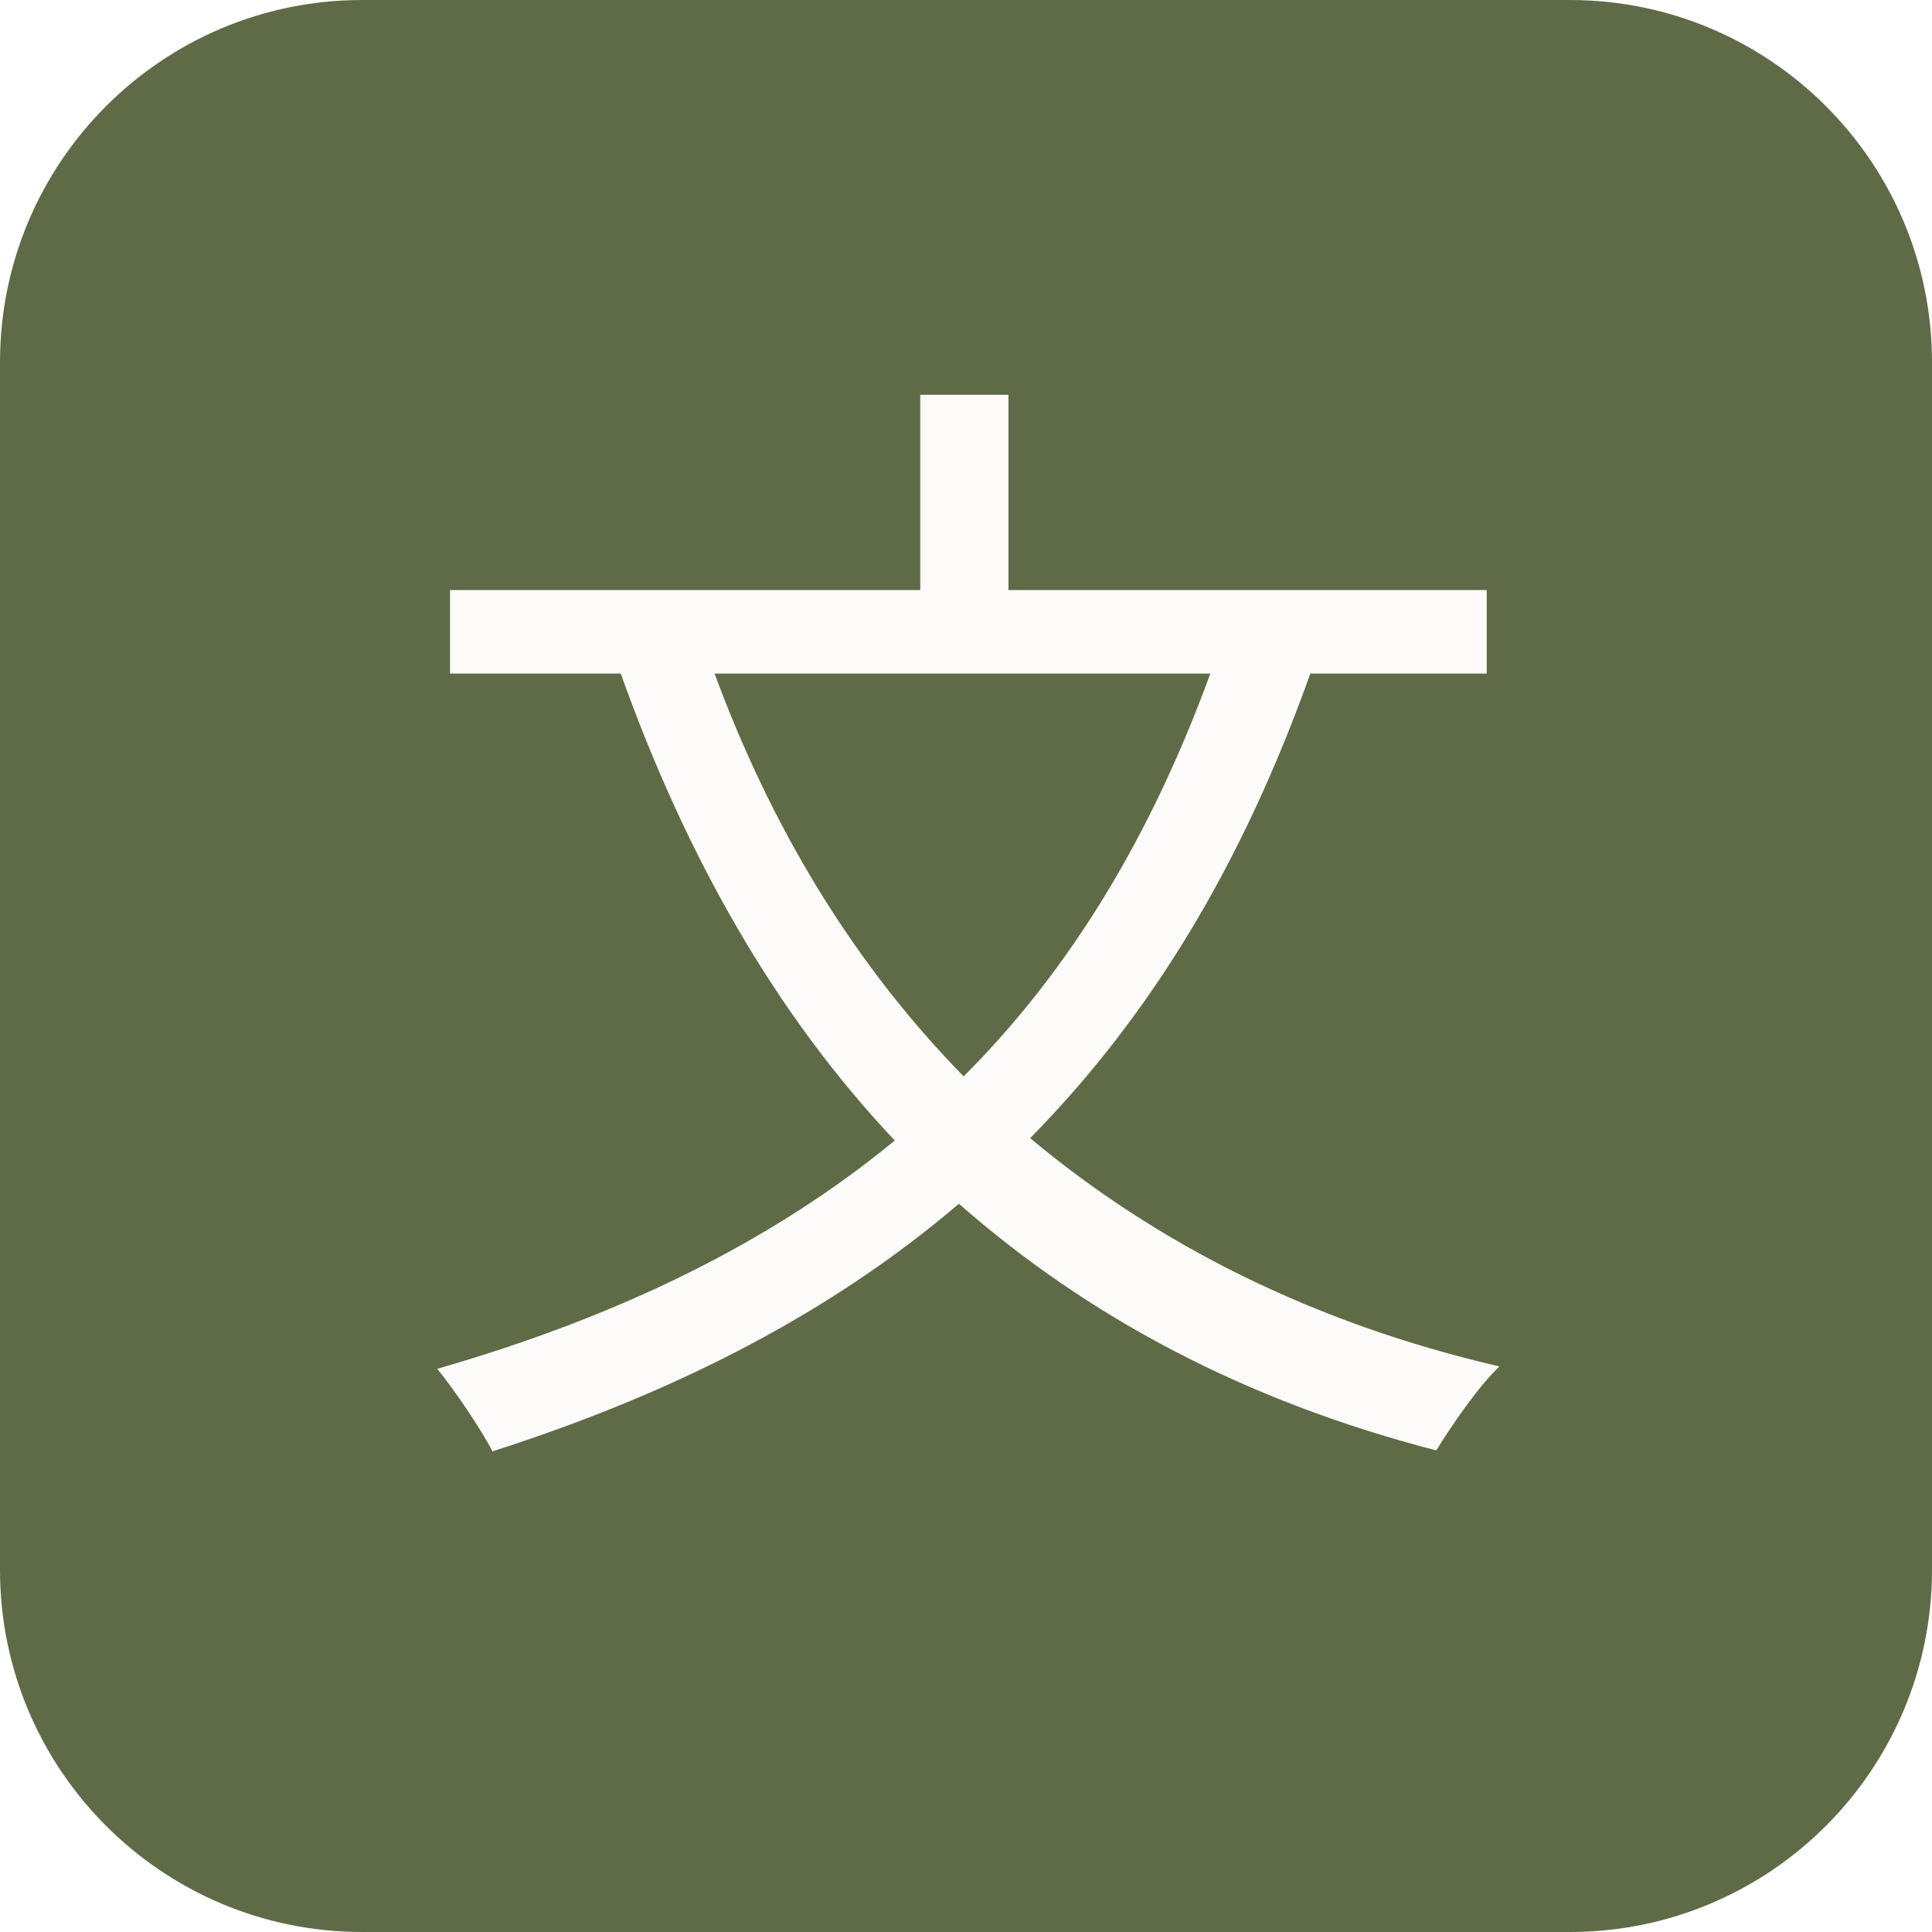
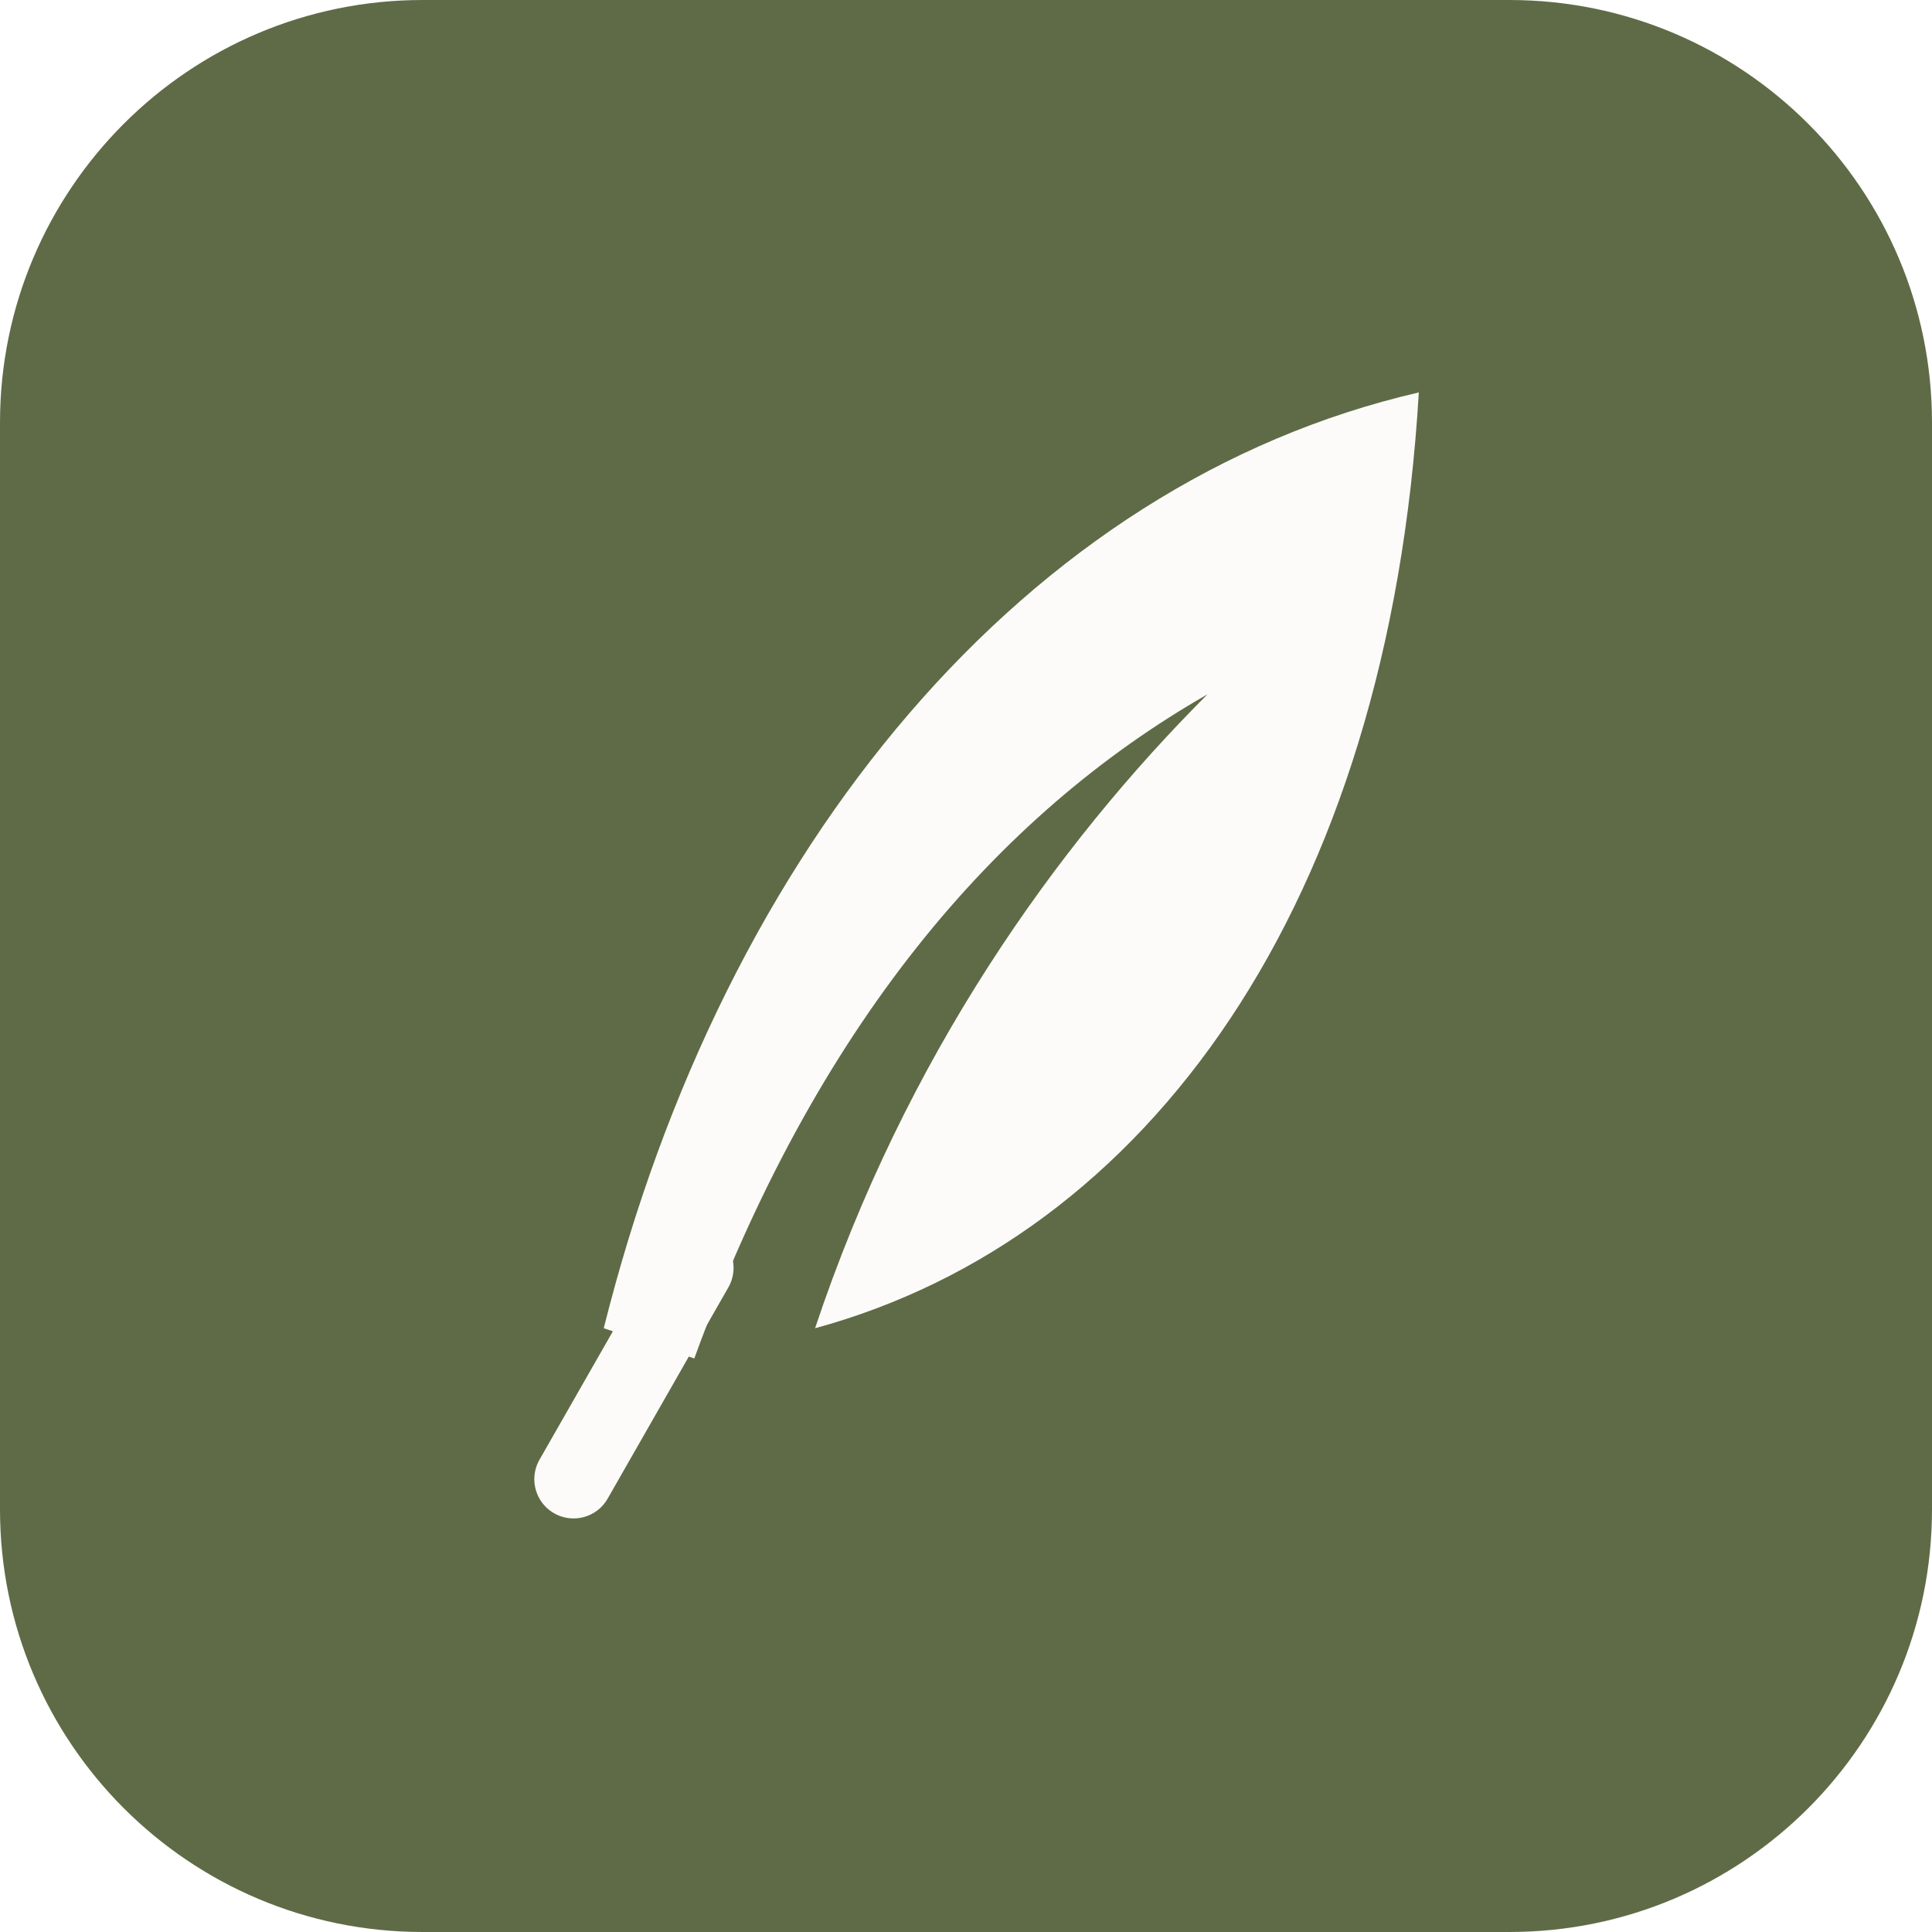
<svg xmlns="http://www.w3.org/2000/svg" viewBox="0 0 64 64">
-   <rect width="64" height="64" rx="12" fill="#5f6b47" />
-   <text x="32" y="45" font-size="38" text-anchor="middle" fill="#fcfbf9" font-family="Kaiti SC, KaiTi, serif">文</text>
+   <rect width="64" height="64" rx="14" fill="#5f6b47" />
+   <path d="M47 13 C 34 16 24 28 20 44 L 23 45 C 27 34 33 27 40 23 C 35 28 30 35 27 44 C 38 41 46 30 47 13 Z" fill="#fcfbf9" />
+   <path d="M19 49 L 23 42" stroke="#fcfbf9" stroke-width="2.6" stroke-linecap="round" />
</svg>
